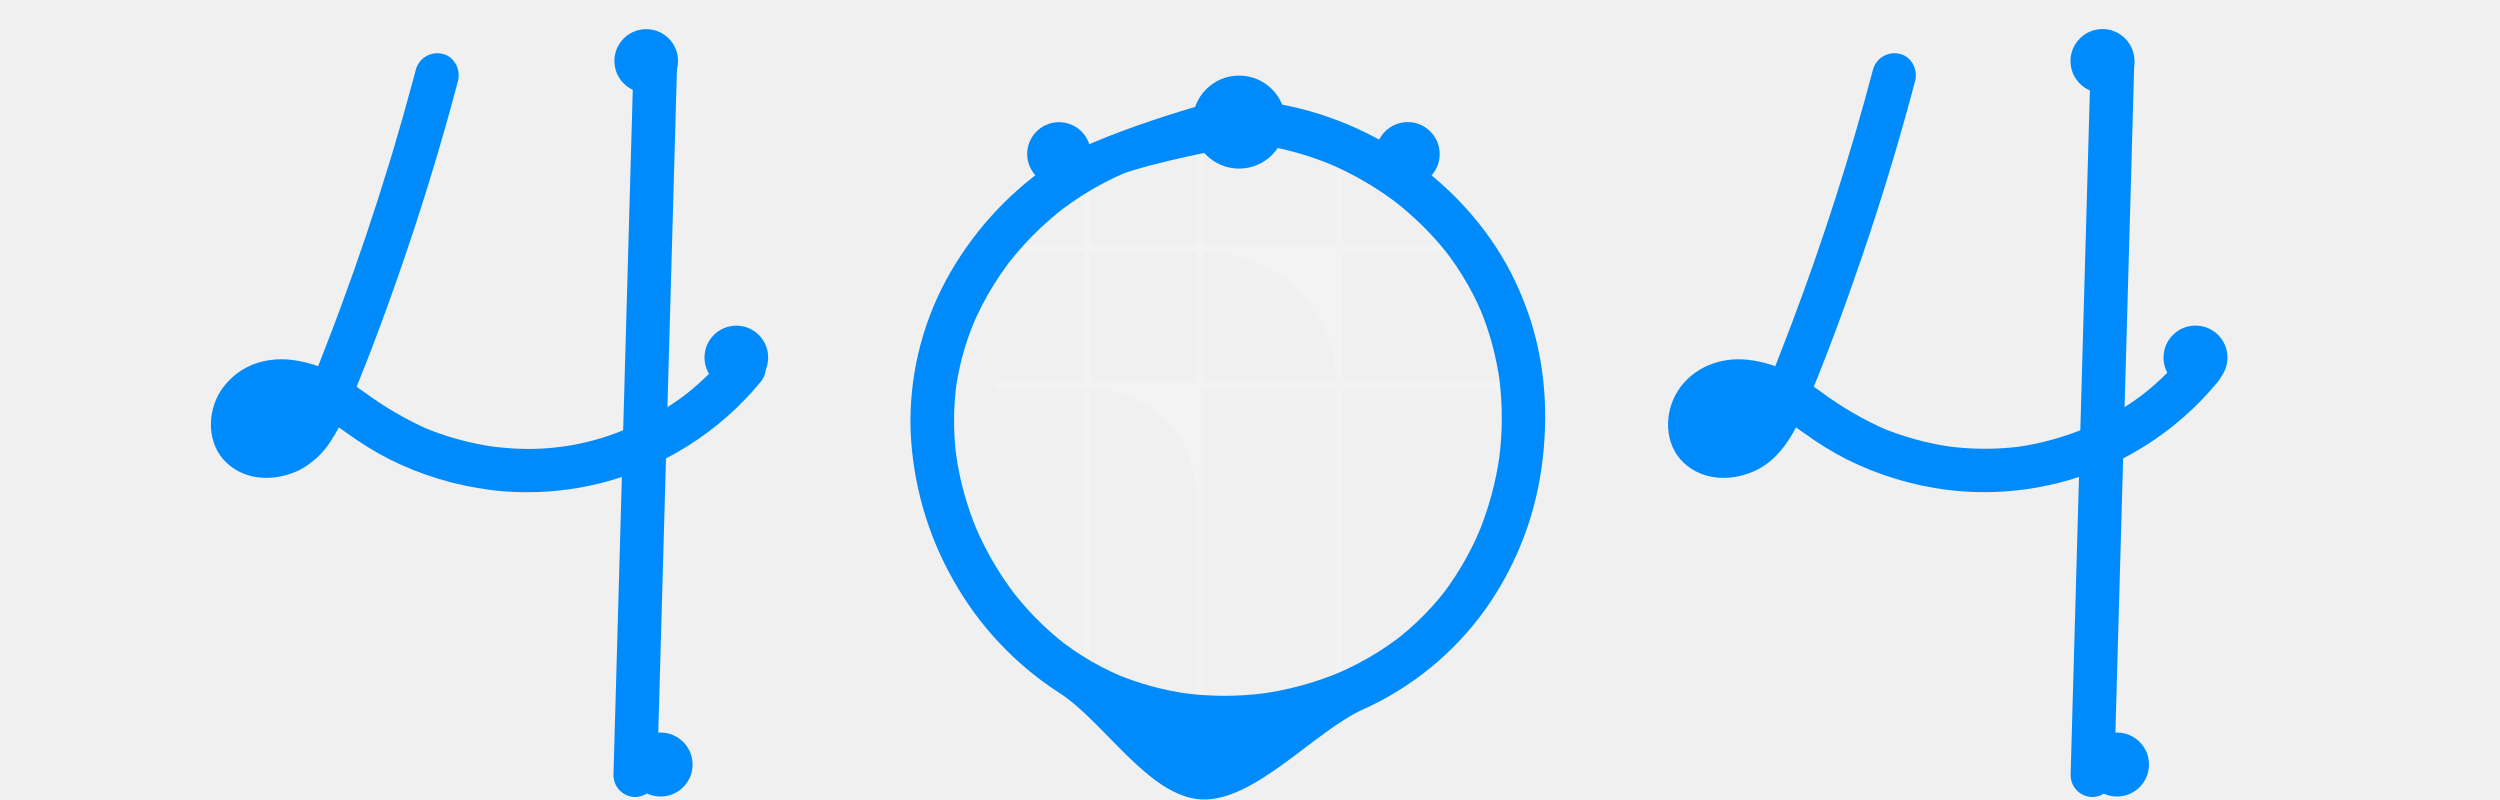
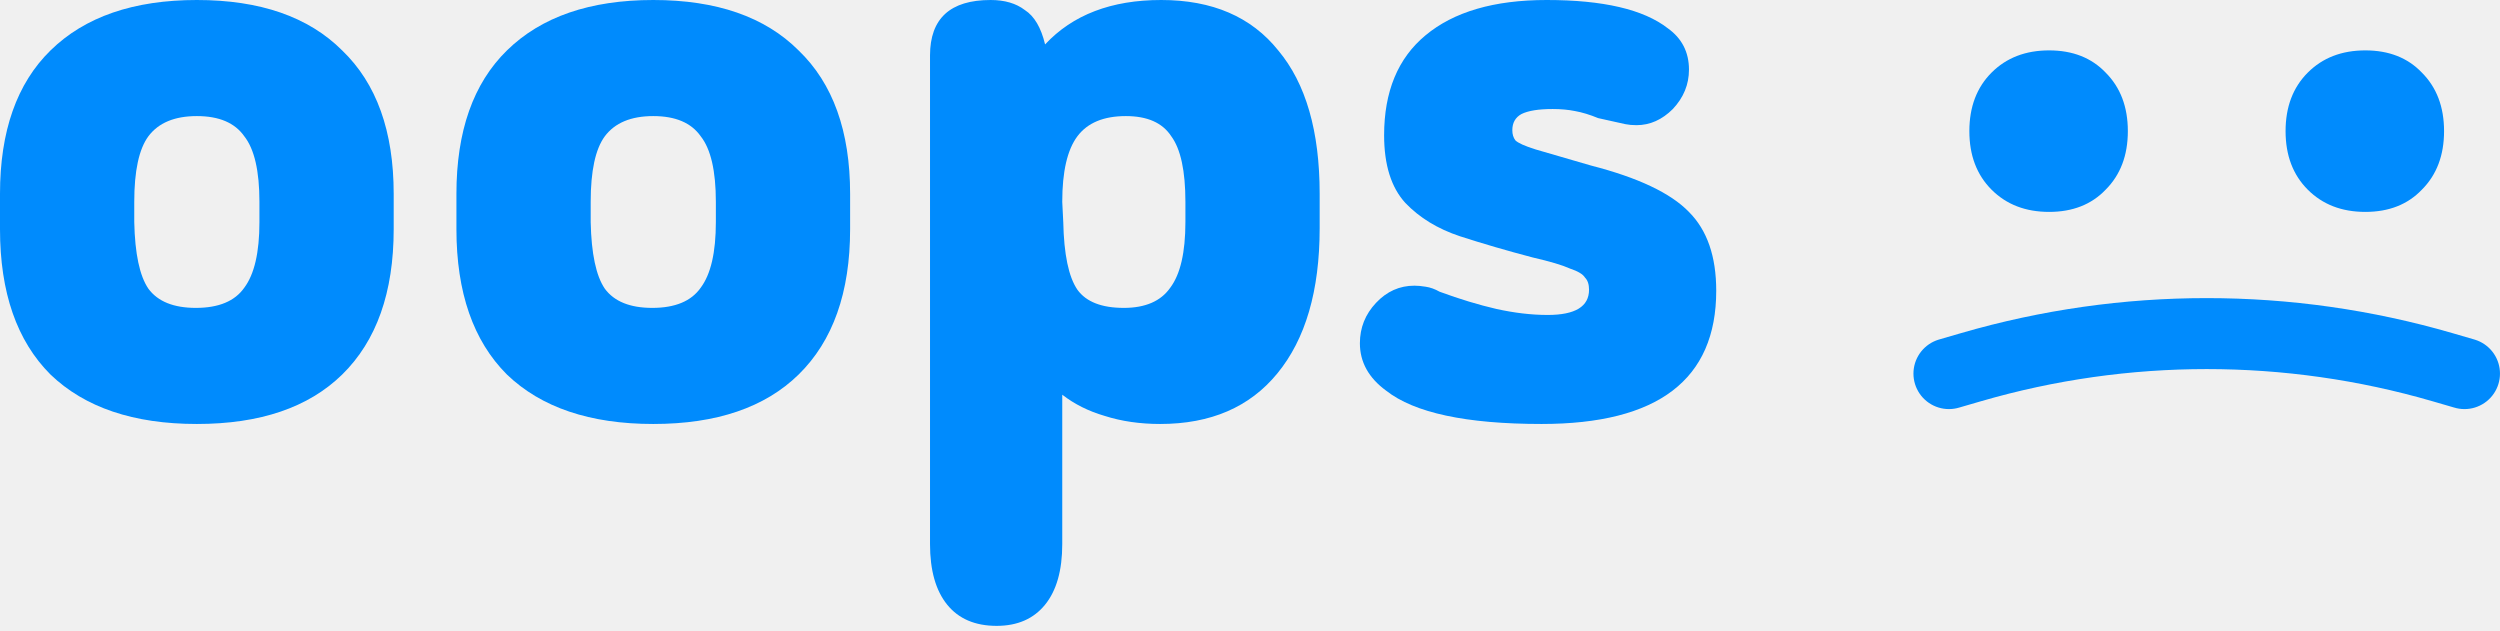
- <svg xmlns="http://www.w3.org/2000/svg" width="860" height="275" viewBox="0 0 860 275" fill="none">
-   <g clip-path="url(#clip0_42_1328)">
-     <path d="M262.989 123.84C262.643 122.827 262.06 121.912 261.289 121.17C261.004 120.906 260.696 120.668 260.369 120.46C257.759 118.72 253.859 118.33 251.379 120.46C251.129 120.676 250.898 120.914 250.689 121.17C249.949 122.08 249.189 122.97 248.409 123.84C247.129 125.3 245.819 126.71 244.449 128.08C244.059 128.46 243.669 128.85 243.269 129.23C243.039 129.46 242.809 129.68 242.579 129.9C241.699 130.74 240.799 131.55 239.889 132.35C239.409 132.78 238.929 133.2 238.439 133.61C237.709 134.22 236.979 134.83 236.239 135.42C236.169 135.47 236.099 135.52 236.029 135.58C236.009 135.59 235.999 135.61 235.979 135.62C235.969 135.62 235.959 135.62 235.949 135.64C235.922 135.65 235.898 135.668 235.879 135.69C235.659 135.84 235.509 135.94 235.399 136.03C235.439 136.01 235.479 135.98 235.519 135.96C235.339 136.1 235.149 136.24 234.969 136.38C233.219 137.67 231.429 138.91 229.599 140.07C225.071 142.967 220.316 145.493 215.379 147.62C215.049 147.75 214.709 147.89 214.369 148.02C201.443 153.315 187.422 155.381 173.519 154.04C172.099 153.93 170.679 153.78 169.259 153.59C167.619 153.35 165.989 153.06 164.369 152.73C158.201 151.499 152.167 149.677 146.349 147.29C139.071 143.957 132.149 139.896 125.689 135.17C124.689 134.46 123.679 133.75 122.669 133.06C123.819 130.24 124.949 127.42 126.049 124.58C126.599 123.21 127.129 121.84 127.649 120.46C131.739 109.83 135.579 99.1 139.259 88.33C142.979 77.42 146.489 66.446 149.789 55.41C150.129 54.29 150.459 53.17 150.779 52.05C152.509 46.22 154.169 40.376 155.759 34.52C155.909 33.95 156.069 33.39 156.209 32.82C156.669 31.14 157.119 29.46 157.559 27.78C158.559 23.99 156.299 19.46 152.319 18.55C150.403 18.058 148.37 18.33 146.651 19.308C144.931 20.285 143.657 21.892 143.099 23.79C142.669 25.41 142.239 27.02 141.799 28.64C139.689 36.47 137.469 44.273 135.139 52.05C134.799 53.17 134.459 54.29 134.119 55.41C128.979 72.35 123.335 89.12 117.189 105.72C116.449 107.73 115.699 109.733 114.939 111.73C114.569 112.71 114.199 113.69 113.819 114.67C113.089 116.6 112.339 118.53 111.589 120.46C111.159 121.59 110.719 122.72 110.279 123.84C109.989 124.55 109.709 125.26 109.429 125.96C106.578 124.936 103.624 124.225 100.619 123.84L100.139 123.78C97.809 123.499 95.453 123.52 93.129 123.84C89.65 124.246 86.303 125.411 83.323 127.253C80.344 129.095 77.806 131.569 75.889 134.5C71.119 142.01 71.179 152.75 77.869 159.13C84.759 165.7 95.189 165.65 103.299 161.54C107.597 159.215 111.22 155.818 113.819 151.68C114.814 150.18 115.729 148.627 116.559 147.03C116.769 147.17 116.979 147.31 117.189 147.46C117.989 148.02 118.789 148.59 119.579 149.15C124.182 152.484 129.033 155.463 134.089 158.06C144.961 163.465 156.664 167.004 168.709 168.53C168.979 168.56 169.239 168.6 169.509 168.63C170.839 168.8 172.179 168.93 173.519 169.04C192.741 170.488 211.987 166.555 229.099 157.68C230.549 156.93 231.985 156.143 233.409 155.32C235.619 154.04 237.779 152.68 239.889 151.24C241.039 150.46 242.159 149.67 243.269 148.84C248.119 145.267 252.641 141.268 256.779 136.89C258.349 135.24 259.852 133.536 261.289 131.78C262.647 130.343 263.43 128.456 263.489 126.48C263.481 125.577 263.312 124.683 262.989 123.84ZM97.399 147.66C97.609 147.51 97.819 147.35 98.019 147.19C97.959 147.34 97.669 147.51 97.399 147.66ZM100.609 144.43C100.379 144.69 100.169 144.95 99.939 145.21C99.239 145.993 98.487 146.728 97.689 147.41C97.579 147.51 97.459 147.61 97.339 147.7C97.338 147.7 97.336 147.7 97.335 147.7C97.334 147.701 97.333 147.702 97.332 147.703C97.331 147.704 97.33 147.705 97.329 147.706C97.329 147.707 97.329 147.708 97.329 147.71C97.184 147.774 97.044 147.848 96.909 147.93C96.479 148.19 96.039 148.43 95.589 148.65C94.708 148.974 93.801 149.225 92.879 149.4C92.17 149.451 91.459 149.458 90.749 149.42H90.729C90.239 149.311 89.755 149.178 89.279 149.02C89.039 148.9 88.809 148.76 88.579 148.62C88.489 148.54 88.409 148.46 88.359 148.41C88.261 148.321 88.171 148.224 88.089 148.12C88.089 148.118 88.089 148.117 88.088 148.116C88.088 148.115 88.087 148.114 88.086 148.113C88.085 148.112 88.084 148.111 88.083 148.11C88.082 148.11 88.08 148.11 88.079 148.11C87.969 147.91 87.849 147.71 87.739 147.51C87.733 147.505 87.73 147.497 87.729 147.49C87.649 147.24 87.579 146.98 87.519 146.72C87.497 146.263 87.501 145.806 87.529 145.35C87.663 144.711 87.844 144.083 88.069 143.47C88.271 143.035 88.502 142.614 88.759 142.21C88.779 142.17 88.879 142.01 88.989 141.83C88.999 141.82 88.999 141.82 88.999 141.81C89.149 141.64 89.299 141.46 89.459 141.3C89.729 141 90.019 140.74 90.309 140.47C90.873 140.101 91.457 139.763 92.059 139.46C93.013 139.121 93.993 138.857 94.989 138.67C96.457 138.553 97.933 138.566 99.399 138.71C100.787 138.951 102.157 139.288 103.499 139.72C102.686 141.298 101.76 142.815 100.729 144.26C100.689 144.32 100.649 144.38 100.609 144.43ZM89.489 141.14C89.401 141.281 89.297 141.412 89.179 141.53C89.258 141.382 89.363 141.25 89.489 141.14Z" fill="#008BFD" />
-     <path d="M232.929 21.71C232.839 24.85 232.749 27.99 232.659 31.13C232.469 38.1 232.272 45.073 232.069 52.05C231.859 59.9 231.639 67.747 231.409 75.59C231.299 79.64 231.185 83.69 231.069 87.74C230.759 98.65 230.452 109.557 230.149 120.46C230.119 121.59 230.079 122.71 230.049 123.84C229.899 129.25 229.749 134.66 229.599 140.07C229.429 145.94 229.262 151.81 229.099 157.68C228.979 162.08 228.855 166.483 228.729 170.89C227.829 202.82 226.929 234.75 226.029 266.68C225.991 268.657 225.188 270.543 223.79 271.941C222.392 273.34 220.506 274.142 218.529 274.18C216.545 274.164 214.646 273.369 213.243 271.966C211.84 270.563 211.045 268.664 211.029 266.68C211.529 248.72 212.035 230.76 212.549 212.8C212.999 196.56 213.455 180.32 213.919 164.08C214.069 158.73 214.219 153.377 214.369 148.02C214.599 139.96 214.825 131.9 215.049 123.84C215.079 122.71 215.119 121.59 215.149 120.46C215.169 119.47 215.199 118.49 215.229 117.5C215.669 101.85 216.109 86.197 216.549 70.54C216.729 64.38 216.902 58.217 217.069 52.05C217.269 45.02 217.469 37.993 217.669 30.97C217.759 27.88 217.839 24.8 217.929 21.71C217.967 19.733 218.769 17.847 220.168 16.449C221.566 15.05 223.452 14.248 225.429 14.21C227.413 14.226 229.311 15.021 230.714 16.424C232.117 17.827 232.913 19.726 232.929 21.71Z" fill="#008BFD" />
-     <path d="M644.357 23.791C636.492 53.571 627.093 82.924 616.196 111.732C613.189 119.679 610.113 127.609 606.824 135.444L607.58 133.653C606.113 137.385 604.238 140.943 601.991 144.265C601.838 144.479 601.682 144.691 601.524 144.901C602.301 143.907 602.449 143.711 601.967 144.312C601.713 144.613 601.462 144.914 601.199 145.207C600.499 145.991 599.748 146.727 598.95 147.411C598.749 147.582 598.545 147.751 598.338 147.915L599.276 147.186C599.167 147.443 598.404 147.783 598.166 147.929C597.395 148.394 596.591 148.801 595.761 149.147L597.552 148.391C596.191 148.94 594.772 149.329 593.321 149.552L595.315 149.284C593.89 149.481 592.446 149.496 591.017 149.33L593.011 149.598C591.842 149.437 590.698 149.129 589.606 148.681L591.398 149.437C590.815 149.183 590.254 148.884 589.719 148.541C589.447 148.364 588.614 147.732 589.704 148.565C590.837 149.431 589.85 148.64 589.616 148.41C589.422 148.218 589.247 148.01 589.057 147.815C588.174 146.91 590.053 149.371 589.453 148.313C589.133 147.783 588.84 147.237 588.575 146.676L589.331 148.468C588.987 147.615 588.743 146.726 588.603 145.817L588.871 147.81C588.728 146.68 588.727 145.536 588.868 144.406L588.6 146.399C588.784 145.137 589.117 143.902 589.595 142.719L588.839 144.511C589.172 143.715 589.566 142.947 590.017 142.212C590.225 141.833 590.469 141.474 590.745 141.141C590.794 141.157 589.477 142.654 590.176 141.898C590.359 141.7 590.53 141.492 590.715 141.296C591.011 140.982 591.328 140.695 591.641 140.398C592.685 139.404 590.179 141.364 591.384 140.577C592.258 140.003 593.177 139.501 594.133 139.078L592.342 139.834C593.943 139.176 595.622 138.726 597.337 138.494L595.343 138.762C597.491 138.515 599.662 138.541 601.804 138.838L599.81 138.571C602.522 138.982 605.173 139.727 607.702 140.791L605.91 140.034C611.3 142.348 616.073 145.784 620.838 149.152C625.44 152.485 630.29 155.463 635.344 158.059C646.217 163.465 657.921 167.005 669.967 168.533C687.242 170.649 704.772 168.393 720.949 161.971C737.126 155.55 751.431 145.169 762.552 131.781C763.909 130.342 764.691 128.454 764.749 126.477C764.735 124.491 763.947 122.589 762.552 121.174C759.801 118.648 754.603 117.935 751.945 121.174C749.427 124.249 746.72 127.163 743.839 129.901C742.494 131.177 741.113 132.414 739.697 133.611C738.887 134.295 738.067 134.965 737.236 135.622C736.842 135.933 735.617 136.76 737.499 135.425C737.067 135.731 736.654 136.065 736.228 136.379C729.93 141.022 723.106 144.904 715.896 147.944L717.688 147.188C709.951 150.433 701.826 152.659 693.516 153.811L695.51 153.543C686.962 154.667 678.302 154.654 669.757 153.505L671.75 153.773C663.207 152.599 654.852 150.324 646.893 147.002L648.685 147.758C641.005 144.36 633.717 140.139 626.949 135.167C623.426 132.559 619.711 130.221 615.836 128.173C611.321 125.867 606.432 124.381 601.398 123.785C591.959 122.674 582.341 126.35 577.152 134.505C572.376 142.01 572.438 152.749 579.125 159.13C586.013 165.703 596.444 165.647 604.561 161.536C612.378 157.576 617.074 149.35 620.376 141.594C627.807 124.139 634.386 106.28 640.516 88.331C646.58 70.573 652.08 52.635 657.014 34.518C657.625 32.274 658.228 30.027 658.821 27.779C659.822 23.99 657.56 19.459 653.583 18.553C651.666 18.06 649.632 18.33 647.911 19.307C646.19 20.285 644.916 21.892 644.357 23.791Z" fill="#008BFD" />
-     <path d="M719.189 21.709L716.49 117.503L713.804 212.797L712.286 266.68C712.303 268.664 713.098 270.562 714.501 271.965C715.904 273.368 717.802 274.164 719.786 274.18C721.763 274.142 723.649 273.34 725.047 271.941C726.445 270.543 727.248 268.658 727.286 266.68L729.985 170.887L732.671 75.593L734.189 21.709C734.173 19.726 733.377 17.828 731.974 16.425C730.571 15.022 728.673 14.226 726.689 14.21C724.712 14.248 722.827 15.05 721.428 16.448C720.03 17.847 719.228 19.732 719.189 21.709Z" fill="#008BFD" />
-     <path opacity="0.2" d="M459.591 239.935H461.92V133.893H516.249V131.571H461.92V86.826H503.876C503.261 86.044 502.628 85.272 501.977 84.509H461.92V54.956C461.15 54.628 460.374 54.311 459.591 54.013V84.509H413.939V46.644C413.157 46.68 412.387 46.734 411.61 46.799V84.509H375.19V56.258C374.408 56.605 373.638 56.969 372.873 57.351V84.509H342.258V86.826H372.873V131.571H342.258V133.893H372.873V239.935H375.19V133.893C379.973 133.892 384.71 134.834 389.129 136.664C393.548 138.494 397.563 141.176 400.945 144.559C404.327 147.941 407.01 151.956 408.84 156.375C410.67 160.794 411.611 165.531 411.61 170.314V239.935H413.939V133.893H459.591V239.935ZM375.19 131.571V86.826H411.61V131.571H375.19ZM413.939 131.571V86.826H414.853C420.728 86.827 426.546 87.984 431.975 90.233C437.403 92.482 442.335 95.778 446.489 99.933C450.643 104.088 453.939 109.02 456.187 114.449C458.435 119.877 459.592 125.695 459.591 131.571H413.939Z" fill="white" />
-     <path d="M519.887 94.061C511.278 77.269 497.941 63.14 482.255 52.757C466.518 42.389 448.461 36.075 429.692 34.377C427.232 34.154 424.765 34.023 422.293 33.984C419.372 33.941 375.427 46.616 360.706 56.967C345.993 67.191 333.89 80.731 325.373 96.494C316.871 112.343 312.689 130.15 313.247 148.127C313.976 166.212 319.017 183.861 327.95 199.603C336.761 215.294 349.272 228.594 364.394 238.349C379.732 248.135 395.139 274.084 413.249 275C431.494 275.923 452.303 251.445 468.944 244.013C485.585 236.519 499.971 224.795 510.669 210.008C521.065 195.518 527.79 178.721 530.268 161.06C532.842 142.977 531.642 124.328 525.467 107.044C523.883 102.603 522.019 98.267 519.887 94.061C518.107 90.556 512.891 89.265 509.625 91.37C507.943 92.406 506.725 94.051 506.224 95.962C505.723 97.873 505.977 99.903 506.935 101.632C507.98 103.69 508.952 105.783 509.85 107.909L509.094 106.118C512.494 114.293 514.806 122.879 515.971 131.656L515.703 129.662C516.941 139.184 516.919 148.828 515.636 158.345L515.904 156.351C514.608 165.866 512.068 175.17 508.35 184.025L509.106 182.233C507.193 186.751 504.964 191.128 502.434 195.332C501.152 197.455 499.792 199.529 498.354 201.553C497.722 202.441 497.071 203.314 496.415 204.184C495.558 205.32 497.582 202.701 496.697 203.815C496.546 204.005 496.397 204.195 496.245 204.384C495.791 204.952 495.33 205.515 494.863 206.072C491.745 209.792 488.343 213.263 484.687 216.456C483.776 217.25 482.85 218.027 481.909 218.787C481.44 219.165 480.977 219.559 480.488 219.911C480.507 219.898 482.068 218.712 481.144 219.4C480.853 219.617 480.565 219.837 480.274 220.052C478.334 221.489 476.343 222.853 474.3 224.144C469.596 227.107 464.662 229.687 459.544 231.857L461.336 231.101C452.508 234.818 443.229 237.357 433.739 238.653L435.733 238.385C426.248 239.667 416.634 239.684 407.144 238.436L409.138 238.703C400.513 237.545 392.076 235.264 384.042 231.919L385.834 232.675C381.181 230.71 376.694 228.372 372.418 225.684C370.302 224.351 368.241 222.935 366.234 221.437C365.948 221.223 365.664 221.006 365.379 220.791C364.464 220.1 366.037 221.301 366.05 221.309C365.517 220.927 365.005 220.518 364.515 220.084C363.546 219.295 362.592 218.488 361.653 217.662C357.897 214.355 354.39 210.775 351.16 206.953C350.351 205.997 349.56 205.027 348.786 204.042C348.451 203.616 347.839 202.752 349.19 204.571C349.012 204.332 348.828 204.097 348.649 203.859C348.218 203.287 347.792 202.712 347.373 202.131C345.904 200.099 344.508 198.017 343.185 195.885C340.195 191.06 337.585 186.008 335.38 180.777L336.136 182.569C332.527 173.982 330.059 164.96 328.795 155.732L329.063 157.725C327.923 149.219 327.907 140.6 329.015 132.09L328.747 134.083C329.883 125.842 332.1 117.786 335.341 110.124L334.585 111.916C336.625 107.119 339.03 102.487 341.781 98.06C343.158 95.844 344.617 93.683 346.158 91.575C346.508 91.096 346.863 90.62 347.221 90.147C347.545 89.719 348.436 88.654 346.915 90.535C347.064 90.351 347.208 90.161 347.355 89.975C348.201 88.903 349.067 87.848 349.954 86.81C353.312 82.879 356.949 79.196 360.838 75.789C361.82 74.928 362.819 74.085 363.832 73.26C364.293 72.885 364.757 72.514 365.223 72.147C365.41 72.001 365.599 71.857 365.785 71.709C363.787 73.298 365.23 72.141 365.683 71.802C367.773 70.236 369.918 68.749 372.119 67.34C377.011 64.211 382.158 61.499 387.505 59.232L385.714 59.989C393.474 56.73 427.854 49.039 434.108 49.879L432.114 49.611C441.305 50.894 450.288 53.376 458.834 56.993L457.042 56.237C461.373 58.076 465.581 60.19 469.642 62.566C471.671 63.756 473.66 65.01 475.61 66.329C476.532 66.953 477.445 67.592 478.348 68.244C478.799 68.57 479.248 68.9 479.694 69.233C479.942 69.418 480.188 69.605 480.435 69.791C481.475 70.57 479.004 68.663 480.093 69.524C483.739 72.389 487.202 75.479 490.461 78.777C492.062 80.407 493.607 82.089 495.098 83.823C495.862 84.712 496.611 85.615 497.344 86.53C497.709 86.985 498.949 88.631 497.429 86.615C497.8 87.108 498.176 87.597 498.543 88.094C501.703 92.371 504.51 96.899 506.935 101.632C508.728 105.129 513.922 106.434 517.196 104.322C518.879 103.287 520.098 101.642 520.599 99.731C521.1 97.82 520.845 95.789 519.887 94.061Z" fill="#008BFD" />
-     <path d="M95.249 154C101.324 154 106.249 149.075 106.249 143C106.249 136.925 101.324 132 95.249 132C89.174 132 84.249 136.925 84.249 143C84.249 149.075 89.174 154 95.249 154Z" fill="#008BFD" />
-     <path d="M227.249 274C233.324 274 238.249 269.075 238.249 263C238.249 256.925 233.324 252 227.249 252C221.174 252 216.249 256.925 216.249 263C216.249 269.075 221.174 274 227.249 274Z" fill="#008BFD" />
-     <path d="M728.249 274C734.324 274 739.249 269.075 739.249 263C739.249 256.925 734.324 252 728.249 252C722.174 252 717.249 256.925 717.249 263C717.249 269.075 722.174 274 728.249 274Z" fill="#008BFD" />
-     <path d="M755.249 134C761.324 134 766.249 129.075 766.249 123C766.249 116.925 761.324 112 755.249 112C749.174 112 744.249 116.925 744.249 123C744.249 129.075 749.174 134 755.249 134Z" fill="#008BFD" />
-     <path d="M723.249 32C729.324 32 734.249 27.075 734.249 21C734.249 14.925 729.324 10 723.249 10C717.174 10 712.249 14.925 712.249 21C712.249 27.075 717.174 32 723.249 32Z" fill="#008BFD" />
-     <path d="M264.249 123C264.242 125.81 263.156 128.51 261.214 130.541C259.272 132.572 256.624 133.778 253.817 133.911C251.011 134.044 248.26 133.093 246.136 131.254C244.011 129.416 242.674 126.831 242.402 124.034C242.13 121.237 242.944 118.443 244.675 116.23C246.406 114.016 248.921 112.553 251.701 112.143C254.481 111.732 257.312 112.407 259.608 114.025C261.905 115.644 263.491 118.084 264.039 120.84C264.18 121.551 264.25 122.275 264.249 123Z" fill="#008BFD" />
-     <path d="M484.249 64C490.324 64 495.249 59.075 495.249 53C495.249 46.925 490.324 42 484.249 42C478.174 42 473.249 46.925 473.249 53C473.249 59.075 478.174 64 484.249 64Z" fill="#008BFD" />
-     <path d="M375.249 53C375.242 55.81 374.156 58.51 372.214 60.541C370.272 62.572 367.624 63.778 364.817 63.911C362.011 64.044 359.26 63.093 357.136 61.254C355.011 59.416 353.674 56.831 353.402 54.034C353.13 51.237 353.944 48.443 355.675 46.23C357.406 44.016 359.921 42.553 362.701 42.143C365.481 41.733 368.312 42.407 370.608 44.026C372.905 45.644 374.491 48.084 375.039 50.84C375.18 51.551 375.25 52.275 375.249 53Z" fill="#008BFD" />
-     <path d="M233.249 21C233.242 23.81 232.156 26.51 230.214 28.541C228.272 30.572 225.624 31.778 222.817 31.911C220.011 32.044 217.26 31.093 215.136 29.254C213.011 27.416 211.674 24.831 211.402 22.034C211.13 19.237 211.944 16.443 213.675 14.23C215.406 12.016 217.921 10.553 220.701 10.143C223.481 9.732 226.312 10.406 228.608 12.025C230.905 13.644 232.491 16.084 233.039 18.84C233.18 19.552 233.25 20.275 233.249 21Z" fill="#008BFD" />
-     <path d="M599.249 158C605.324 158 610.249 153.075 610.249 147C610.249 140.925 605.324 136 599.249 136C593.174 136 588.249 140.925 588.249 147C588.249 153.075 593.174 158 599.249 158Z" fill="#008BFD" />
-     <path d="M426.249 58C435.085 58 442.249 50.837 442.249 42C442.249 33.163 435.085 26 426.249 26C417.412 26 410.249 33.163 410.249 42C410.249 50.837 417.412 58 426.249 58Z" fill="#008BFD" />
-   </g>
-   <defs>
-     <clipPath id="clip0_42_1328">
-       <rect width="860" height="275" fill="white" />
-     </clipPath>
-   </defs>
+ <svg xmlns="http://www.w3.org/2000/svg" width="317" height="80" viewBox="0 0 317 80" fill="none">
+   <path d="M195.474 53.76C185.917 53.76 179.346 52.352 175.762 49.536C173.543 47.915 172.434 45.909 172.434 43.52C172.434 41.557 173.117 39.851 174.482 38.4C175.847 36.949 177.469 36.224 179.346 36.224C179.773 36.224 180.242 36.267 180.754 36.352C181.351 36.437 181.949 36.651 182.546 36.992C185.106 37.931 187.495 38.656 189.714 39.168C192.018 39.68 194.194 39.936 196.242 39.936C199.741 39.936 201.49 38.869 201.49 36.736C201.49 36.053 201.319 35.541 200.978 35.2C200.722 34.773 200.082 34.389 199.058 34.048C198.119 33.621 196.541 33.152 194.322 32.64C191.079 31.787 188.007 30.891 185.106 29.952C182.29 29.013 179.986 27.605 178.194 25.728C176.402 23.765 175.506 20.907 175.506 17.152C175.506 11.605 177.255 7.381 180.754 4.48C184.338 1.493 189.458 0 196.114 0C203.282 0 208.402 1.195 211.474 3.584C213.266 4.864 214.162 6.613 214.162 8.832C214.162 10.709 213.479 12.373 212.114 13.824C210.749 15.189 209.213 15.872 207.506 15.872C206.994 15.872 206.525 15.829 206.098 15.744C205.671 15.659 204.519 15.403 202.642 14.976C201.618 14.549 200.637 14.251 199.698 14.08C198.845 13.909 197.906 13.824 196.882 13.824C195.09 13.824 193.767 14.037 192.914 14.464C192.146 14.891 191.762 15.573 191.762 16.512C191.762 17.024 191.89 17.451 192.146 17.792C192.487 18.133 193.341 18.517 194.706 18.944C196.157 19.371 198.503 20.053 201.746 20.992C207.719 22.528 211.858 24.491 214.162 26.88C216.466 29.184 217.618 32.512 217.618 36.864C217.618 48.128 210.237 53.76 195.474 53.76Z" fill="#008BFD" />
+   <path d="M132.518 5.632C136.017 1.877 140.923 0 147.238 0C153.723 0 158.673 2.133 162.086 6.4C165.585 10.581 167.334 16.64 167.334 24.576V28.928C167.334 36.864 165.542 43.008 161.958 47.36C158.459 51.627 153.51 53.76 147.11 53.76C144.55 53.76 142.203 53.419 140.07 52.736C138.022 52.139 136.23 51.243 134.694 50.048V68.992C134.694 72.32 133.969 74.88 132.518 76.672C131.067 78.464 129.019 79.36 126.374 79.36C123.643 79.36 121.553 78.464 120.102 76.672C118.651 74.88 117.926 72.32 117.926 68.992V7.04C117.926 2.347 120.486 0 125.606 0C127.398 0 128.849 0.427 129.958 1.28C131.153 2.048 132.006 3.499 132.518 5.632ZM134.822 28.16C134.907 32.256 135.505 35.115 136.614 36.736C137.723 38.272 139.686 39.04 142.502 39.04C145.233 39.04 147.195 38.187 148.39 36.48C149.67 34.773 150.31 32 150.31 28.16V25.6C150.31 21.675 149.713 18.901 148.518 17.28C147.409 15.573 145.489 14.72 142.758 14.72C139.942 14.72 137.894 15.573 136.614 17.28C135.334 18.987 134.694 21.76 134.694 25.6L134.822 28.16Z" fill="#008BFD" />
+   <path d="M57.875 24.576C57.875 16.64 60.008 10.581 64.275 6.4C68.627 2.133 74.814 0 82.835 0C90.856 0 97 2.133 101.267 6.4C105.619 10.581 107.795 16.64 107.795 24.576V29.056C107.795 37.077 105.619 43.221 101.267 47.488C97 51.669 90.856 53.76 82.835 53.76C74.814 53.76 68.627 51.669 64.275 47.488C60.008 43.221 57.875 37.077 57.875 29.056V24.576ZM90.771 25.6C90.771 21.675 90.131 18.901 88.851 17.28C87.656 15.573 85.651 14.72 82.835 14.72C80.019 14.72 77.971 15.573 76.691 17.28C75.496 18.901 74.899 21.675 74.899 25.6V28.16C74.984 32.171 75.582 34.987 76.691 36.608C77.886 38.229 79.891 39.04 82.707 39.04C85.608 39.04 87.656 38.187 88.851 36.48C90.131 34.773 90.771 32 90.771 28.16V25.6Z" fill="#008BFD" />
+   <path d="M0 24.576C0 16.64 2.133 10.581 6.4 6.4C10.752 2.133 16.939 0 24.96 0C32.981 0 39.125 2.133 43.392 6.4C47.744 10.581 49.92 16.64 49.92 24.576V29.056C49.92 37.077 47.744 43.221 43.392 47.488C39.125 51.669 32.981 53.76 24.96 53.76C16.939 53.76 10.752 51.669 6.4 47.488C2.133 43.221 0 37.077 0 29.056V24.576ZM32.896 25.6C32.896 21.675 32.256 18.901 30.976 17.28C29.781 15.573 27.776 14.72 24.96 14.72C22.144 14.72 20.096 15.573 18.816 17.28C17.621 18.901 17.024 21.675 17.024 25.6V28.16C17.109 32.171 17.707 34.987 18.816 36.608C20.011 38.229 22.016 39.04 24.832 39.04C27.733 39.04 29.781 38.187 30.976 36.48C32.256 34.773 32.896 32 32.896 28.16V25.6Z" fill="#008BFD" />
+   <path d="M259.827 6.389C262.813 6.389 265.203 7.327 266.995 9.205C268.872 11.082 269.811 13.557 269.811 16.629C269.811 19.701 268.872 22.175 266.995 24.053C265.203 25.93 262.813 26.869 259.827 26.869C256.84 26.869 254.408 25.93 252.531 24.053C250.653 22.175 249.715 19.701 249.715 16.629C249.715 13.557 250.653 11.082 252.531 9.205C254.408 7.327 256.84 6.389 259.827 6.389Z" fill="#008BFD" />
+   <path d="M299.923 6.389C302.909 6.389 305.299 7.327 307.091 9.205C308.968 11.082 309.907 13.557 309.907 16.629C309.907 19.701 308.968 22.175 307.091 24.053C305.299 25.93 302.909 26.869 299.923 26.869C296.936 26.869 294.504 25.93 292.627 24.053C290.749 22.175 289.811 19.701 289.811 16.629C289.811 13.557 290.749 11.082 292.627 9.205C294.504 7.327 296.936 6.389 299.923 6.389Z" fill="#008BFD" />
+   <path d="M247.125 47.372L249.938 46.554C269.449 40.882 290.172 40.882 309.683 46.554L312.497 47.372" stroke="#008BFD" stroke-width="9" stroke-linecap="round" />
</svg>
